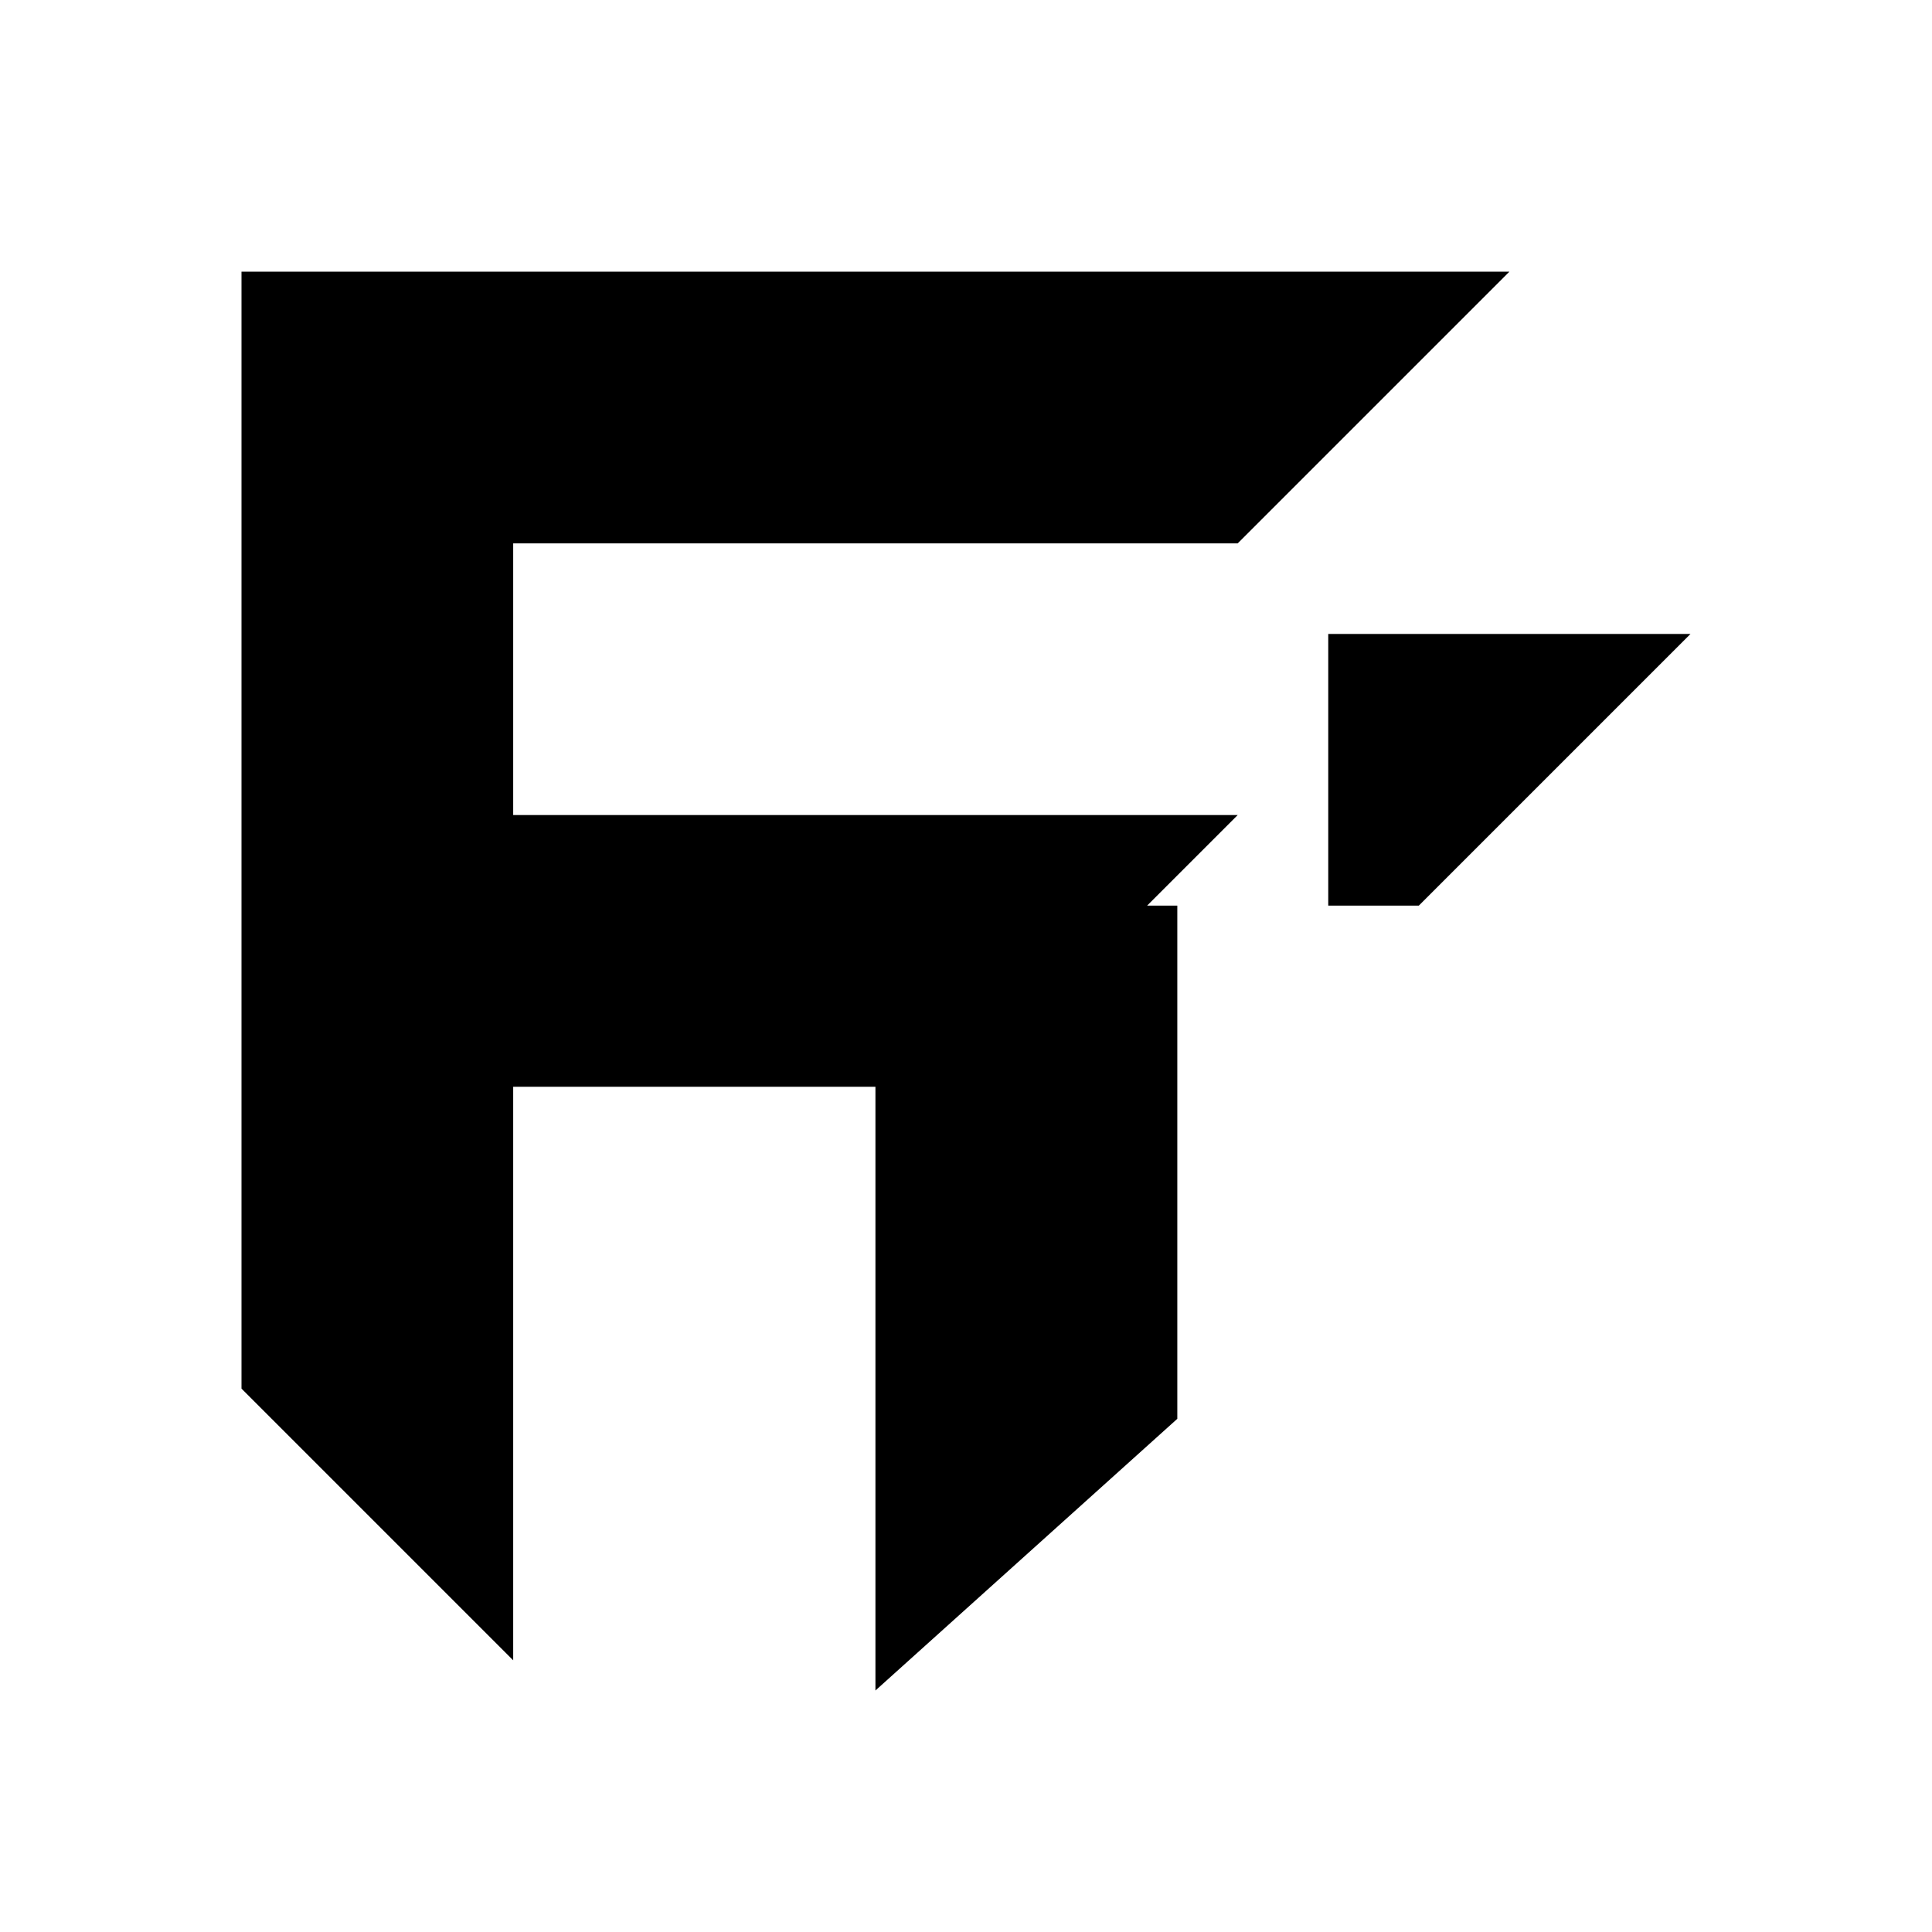
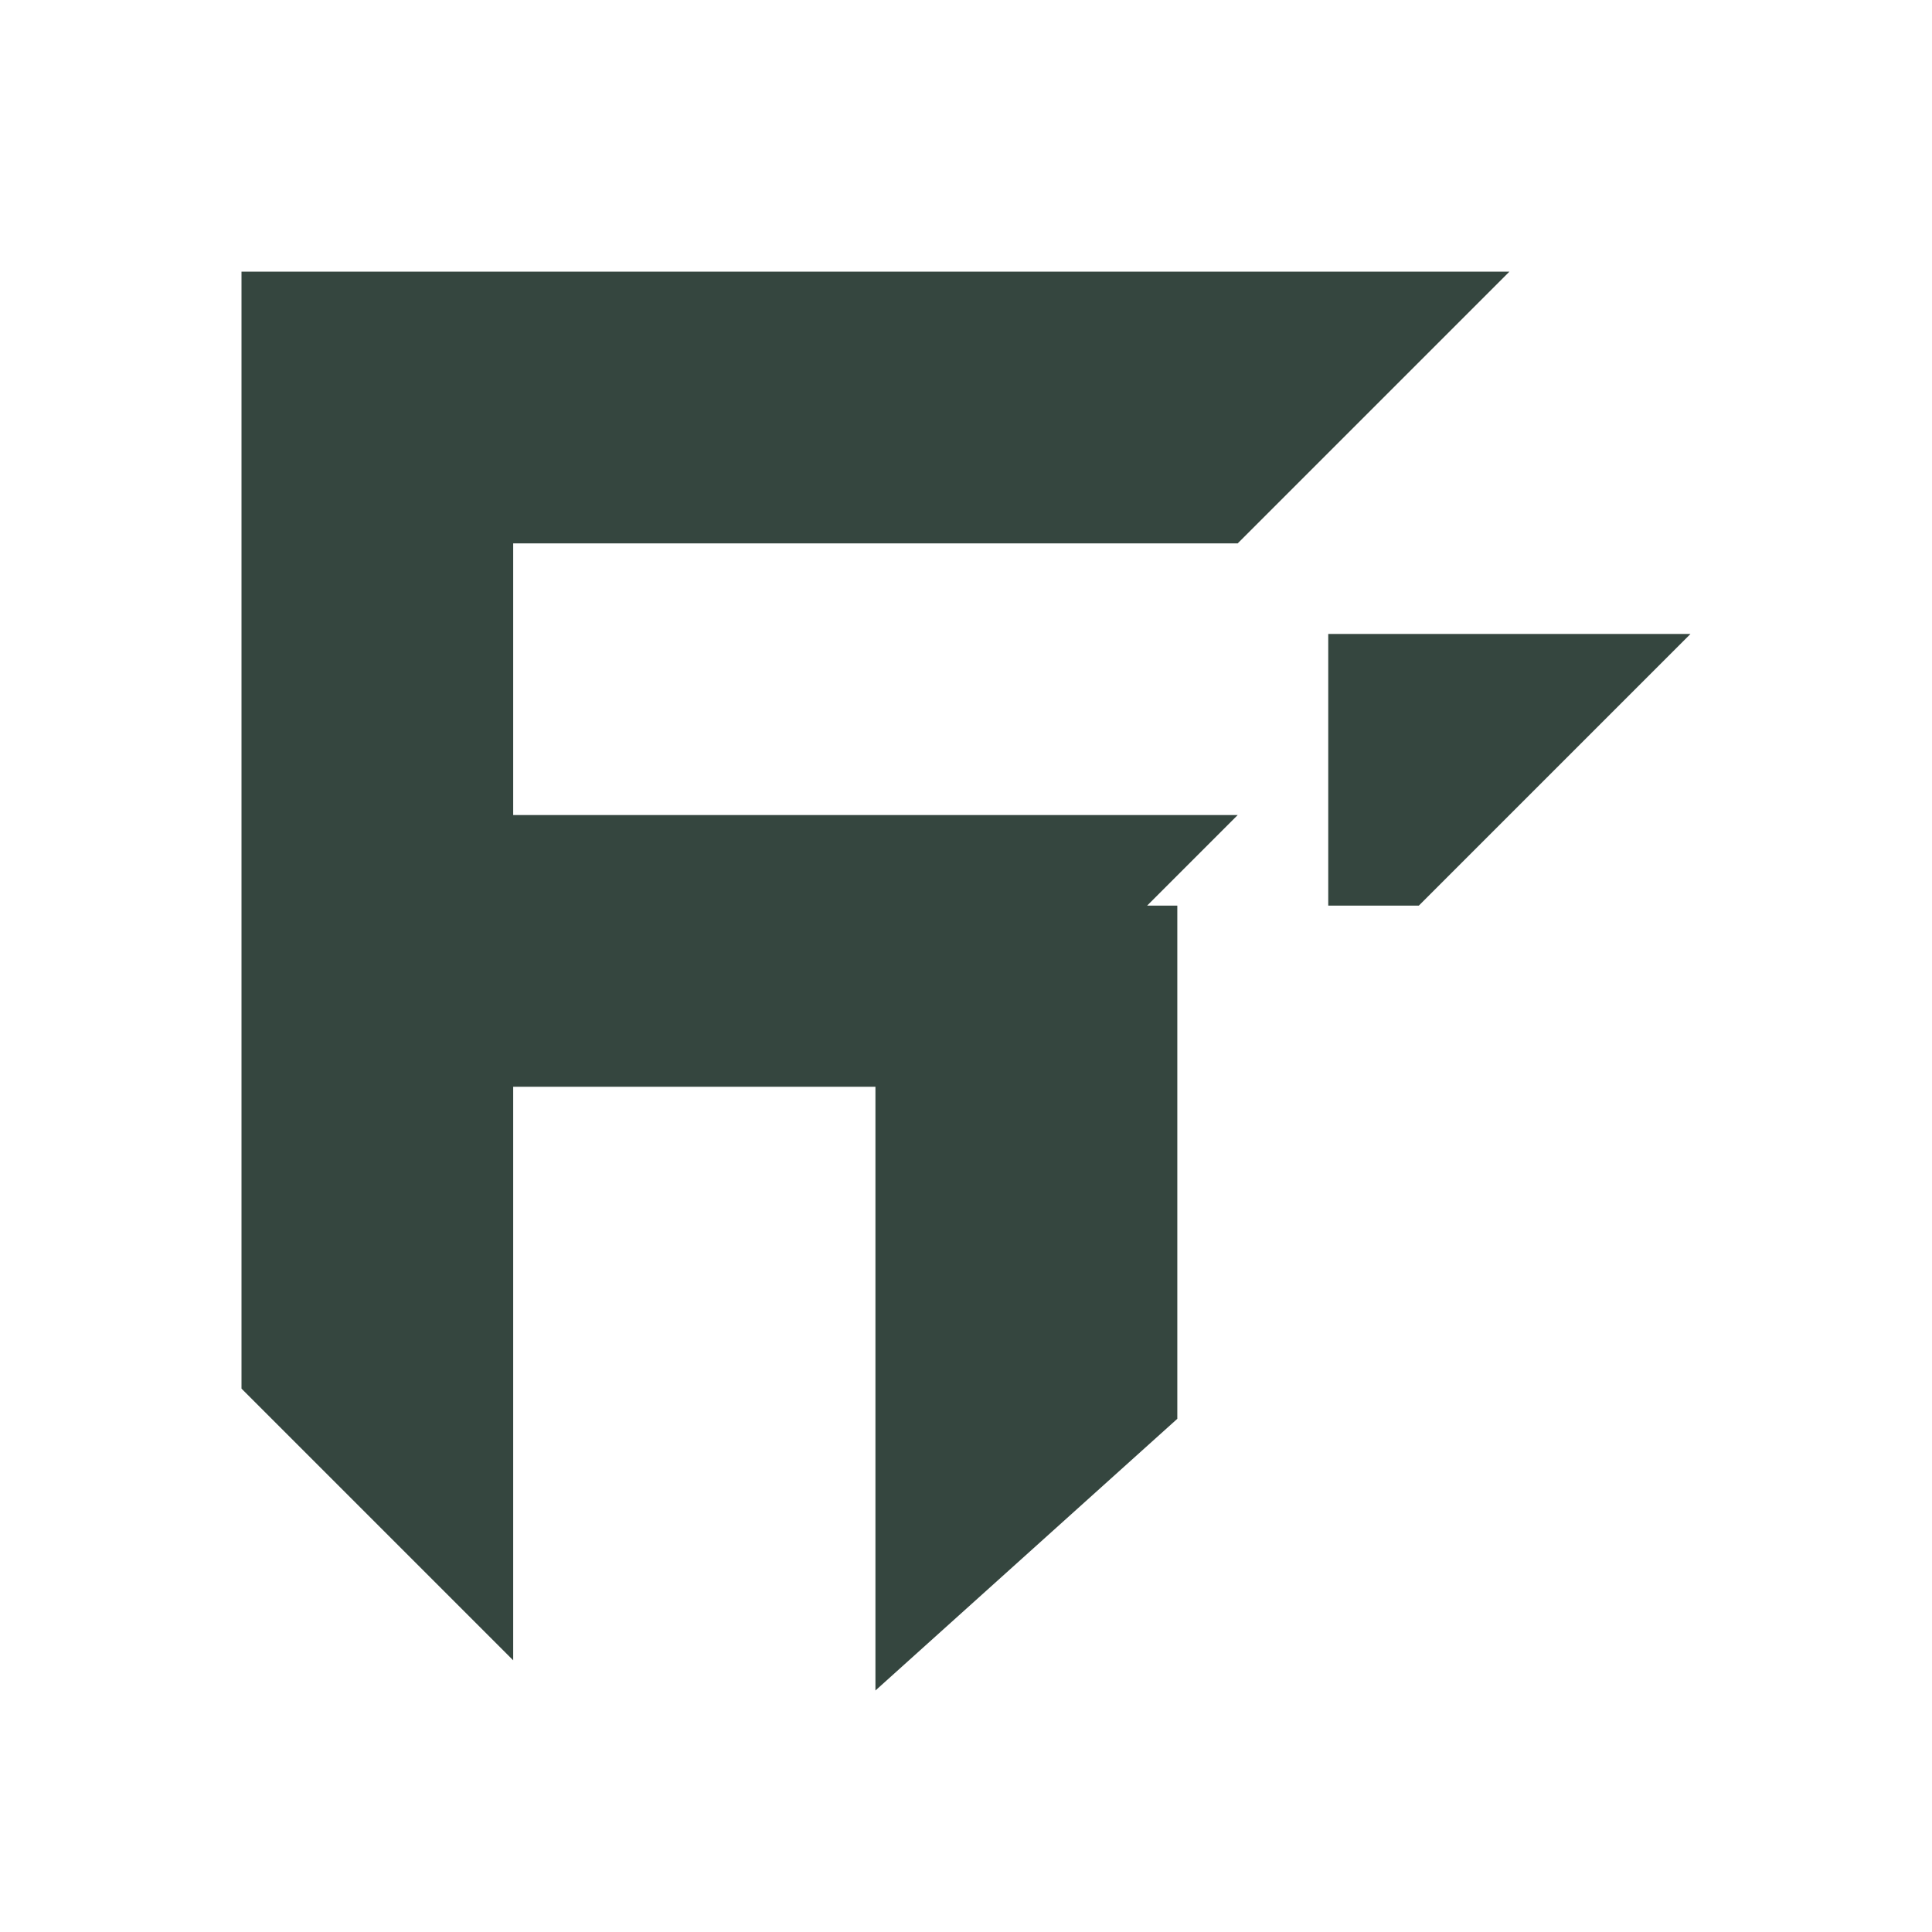
<svg xmlns="http://www.w3.org/2000/svg" viewBox="0 0 128 128" role="img" aria-labelledby="title">
-   <path fill="currentColor" d="M16 18h84L82 36H34v18h48L64 72H34v38L16 92V18Zm72 24h24L94 60H78v34L58 112V60h30V42Z" />
+   <path fill="#35463f" d="M16 18h84L82 36H34v18h48L64 72H34v38L16 92V18Zm72 24h24L94 60H78v34L58 112V60h30V42Z" />
</svg>
